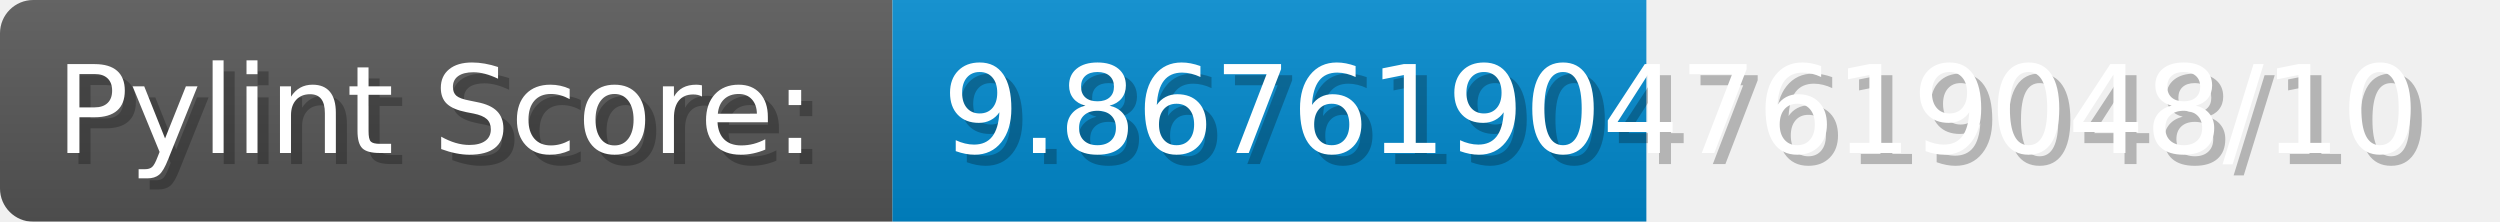
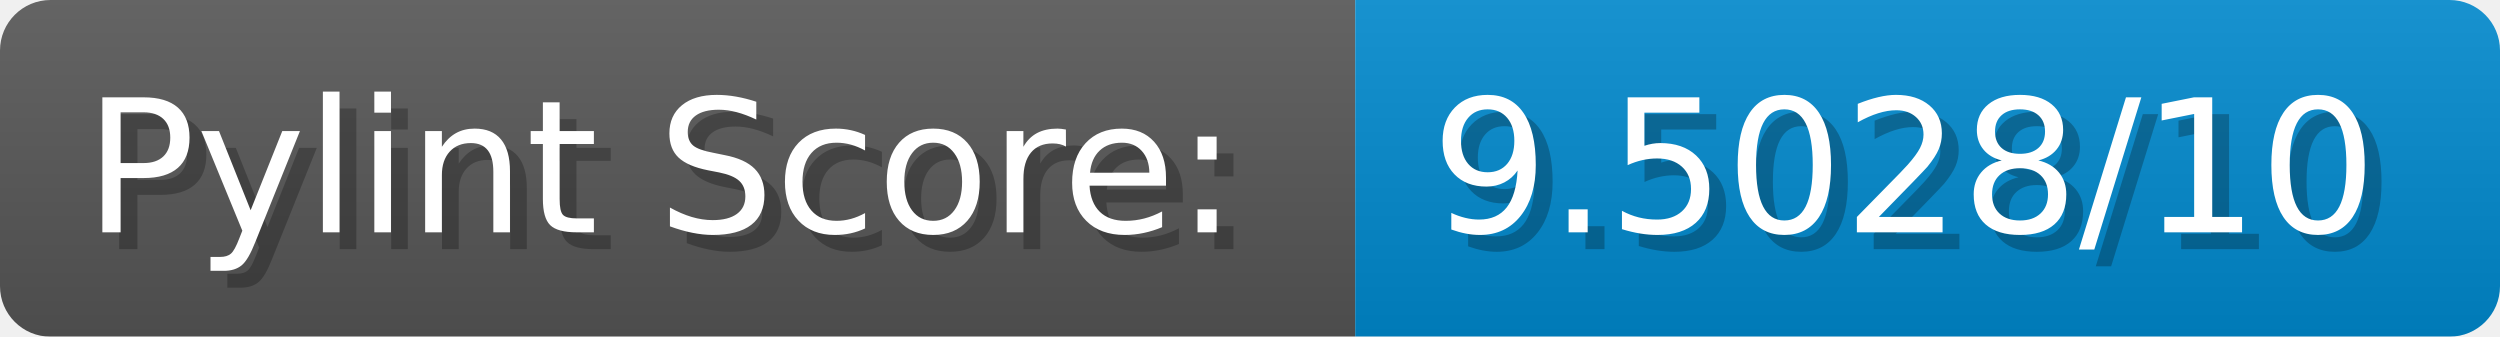
- <svg xmlns="http://www.w3.org/2000/svg" width="338.25" height="30" viewBox="0 0 2255 200" role="img" aria-label="Pylint Score:: 9.867619047619048/10">
+ <svg xmlns="http://www.w3.org/2000/svg" width="222.75" height="30" viewBox="0 0 1485 200" role="img" aria-label="Pylint Score:: 9.5028/10">
  <linearGradient id="a" x2="0" y2="100%">
    <stop offset="0" stop-opacity=".1" stop-color="#EEE" />
    <stop offset="1" stop-opacity=".1" />
  </linearGradient>
  <mask id="m">
-     <rect width="2255" height="200" rx="30" fill="#FFF" />
+     <rect width="1485" height="200" rx="30" fill="#FFF" />
  </mask>
  <g mask="url(#m)">
    <rect width="805" height="200" fill="#555" />
    <rect width="680" height="200" fill="#08C" x="805" />
    <rect width="1485" height="200" fill="url(#a)" />
  </g>
  <g aria-hidden="true" fill="#fff" text-anchor="start" font-family="Verdana,DejaVu Sans,sans-serif" font-size="110">
    <text x="60" y="148" textLength="705" fill="#000" opacity="0.25">Pylint Score:</text>
    <text x="50" y="138" textLength="705">Pylint Score:</text>
-     <text x="860" y="148" textLength="1350" fill="#000" opacity="0.25">9.867619047619048/10</text>
-     <text x="850" y="138" textLength="1350">9.867619047619048/10</text>
+     <text x="860" y="148" textLength="580" fill="#000" opacity="0.25">9.5028/10</text>
+     <text x="850" y="138" textLength="580">9.5028/10</text>
  </g>
</svg>
